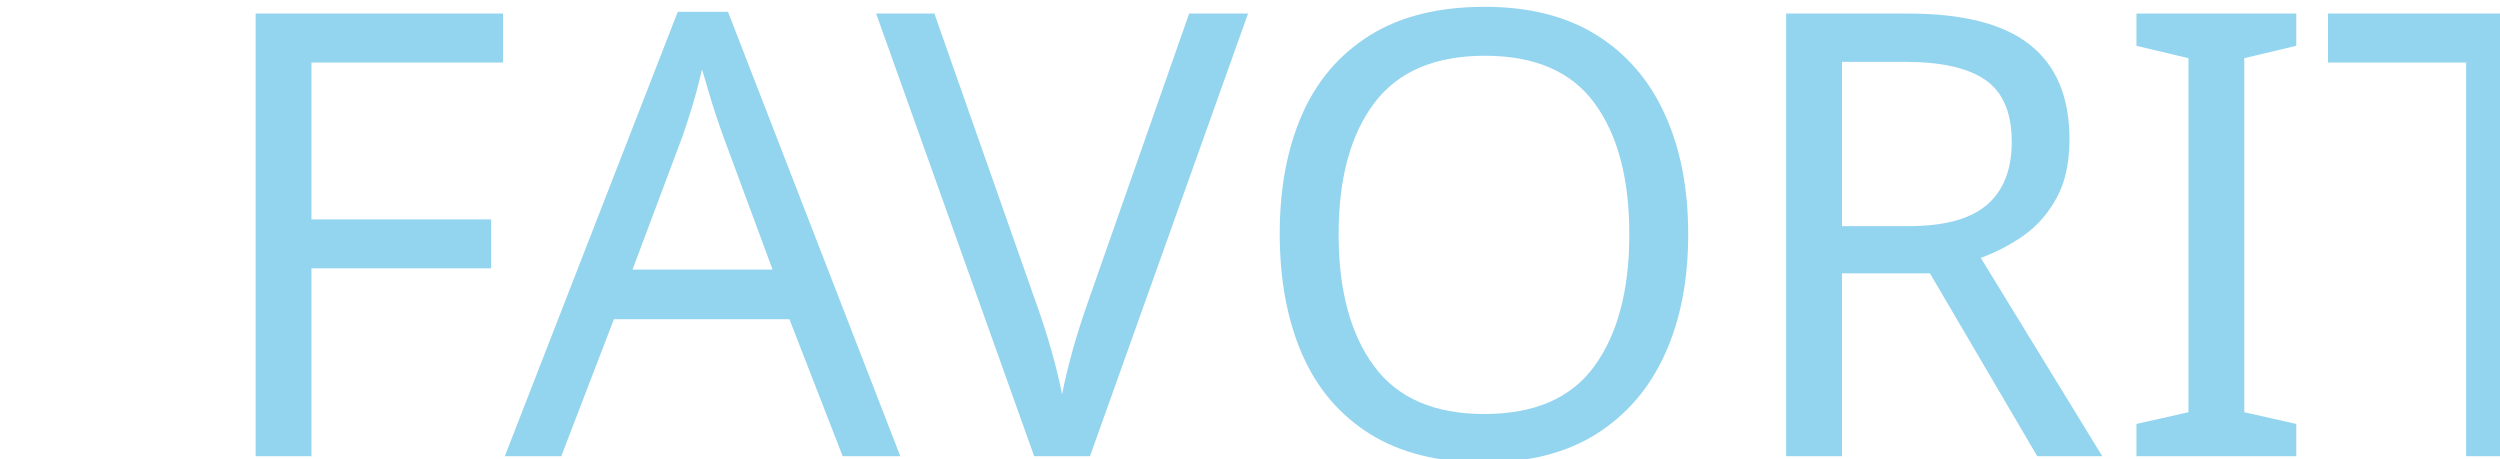
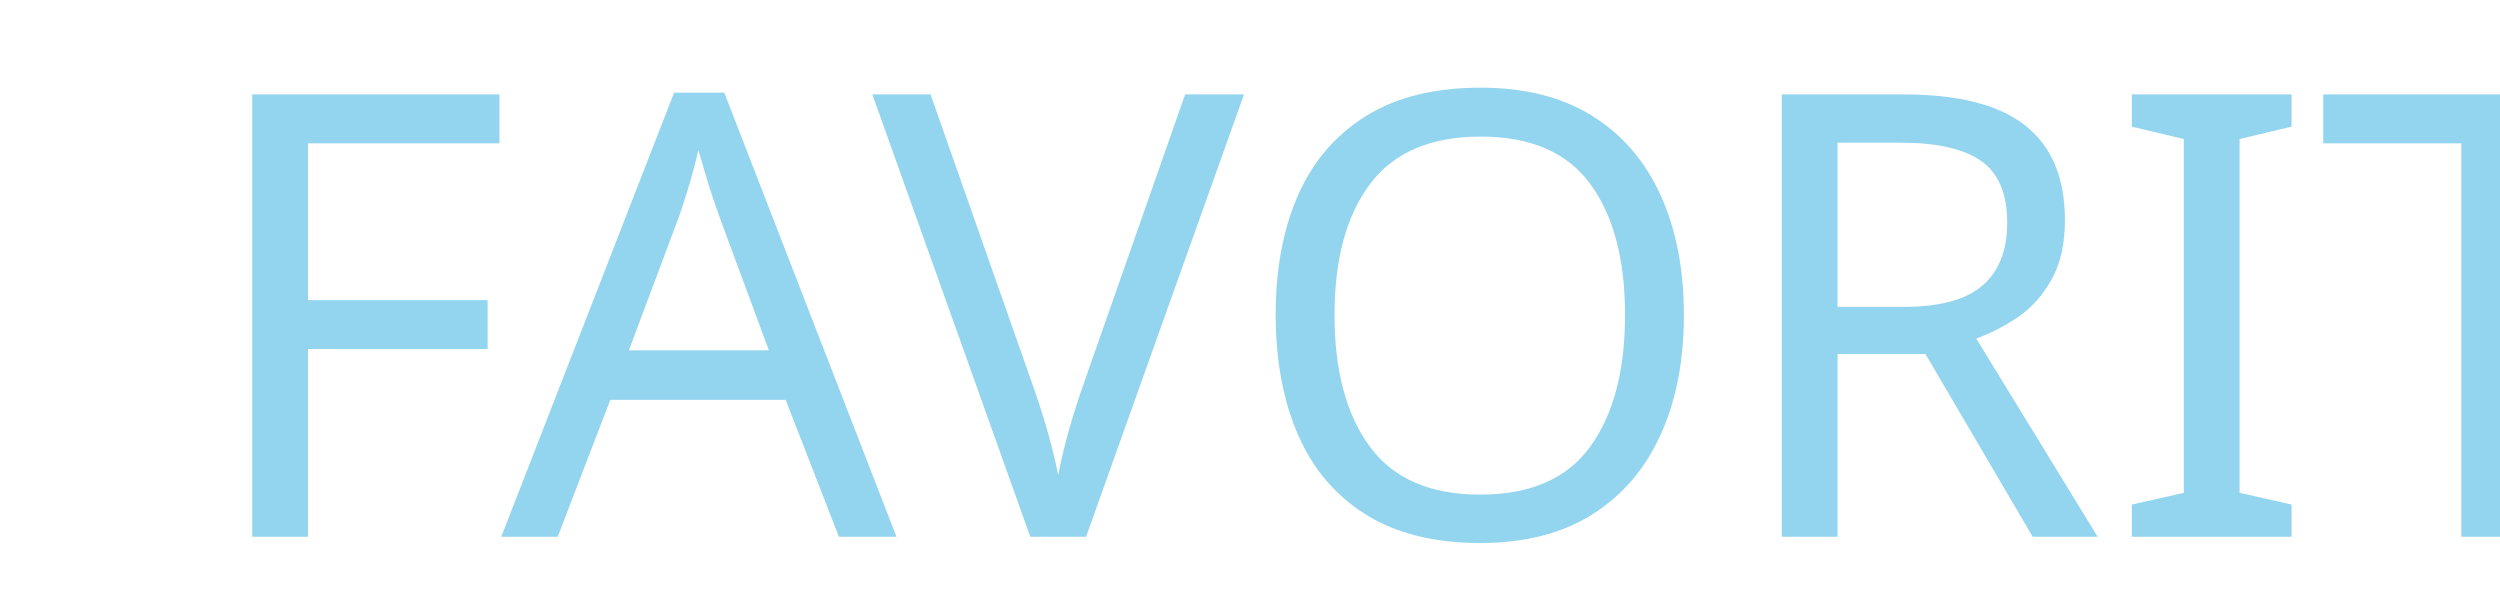
- <svg xmlns="http://www.w3.org/2000/svg" version="1.1" id="svg9136" x="0px" y="0px" viewBox="0 0 306.5 56.2" style="enable-background:new 0 0 306.5 56.2;" xml:space="preserve">
-   <style type="text/css">
- 	.st0{fill:none;}
- 	.st1{fill:#93D4EF;}
- 	.st2{font-family:'Schluber';}
- 	.st3{font-size:76px;}
- </style>
-   <rect x="0.4" y="0.2" class="st0" width="306.7" height="56.2" />
-   <text transform="matrix(1 0 0 1 23.9654 55.9288)" class="st1 st2 st3">FAVORITES</text>
+ <svg xmlns="http://www.w3.org/2000/svg" id="svg9136" viewBox="0 0 306.7 75.13">
+   <rect y="10.13" width="306.7" height="56.2" style="fill:none" />
+   <text transform="translate(23.57 65.85)" style="isolation:isolate;font-size:76px;fill:#93d4ef;font-family:Schluber">FAVORITES</text>
</svg>
